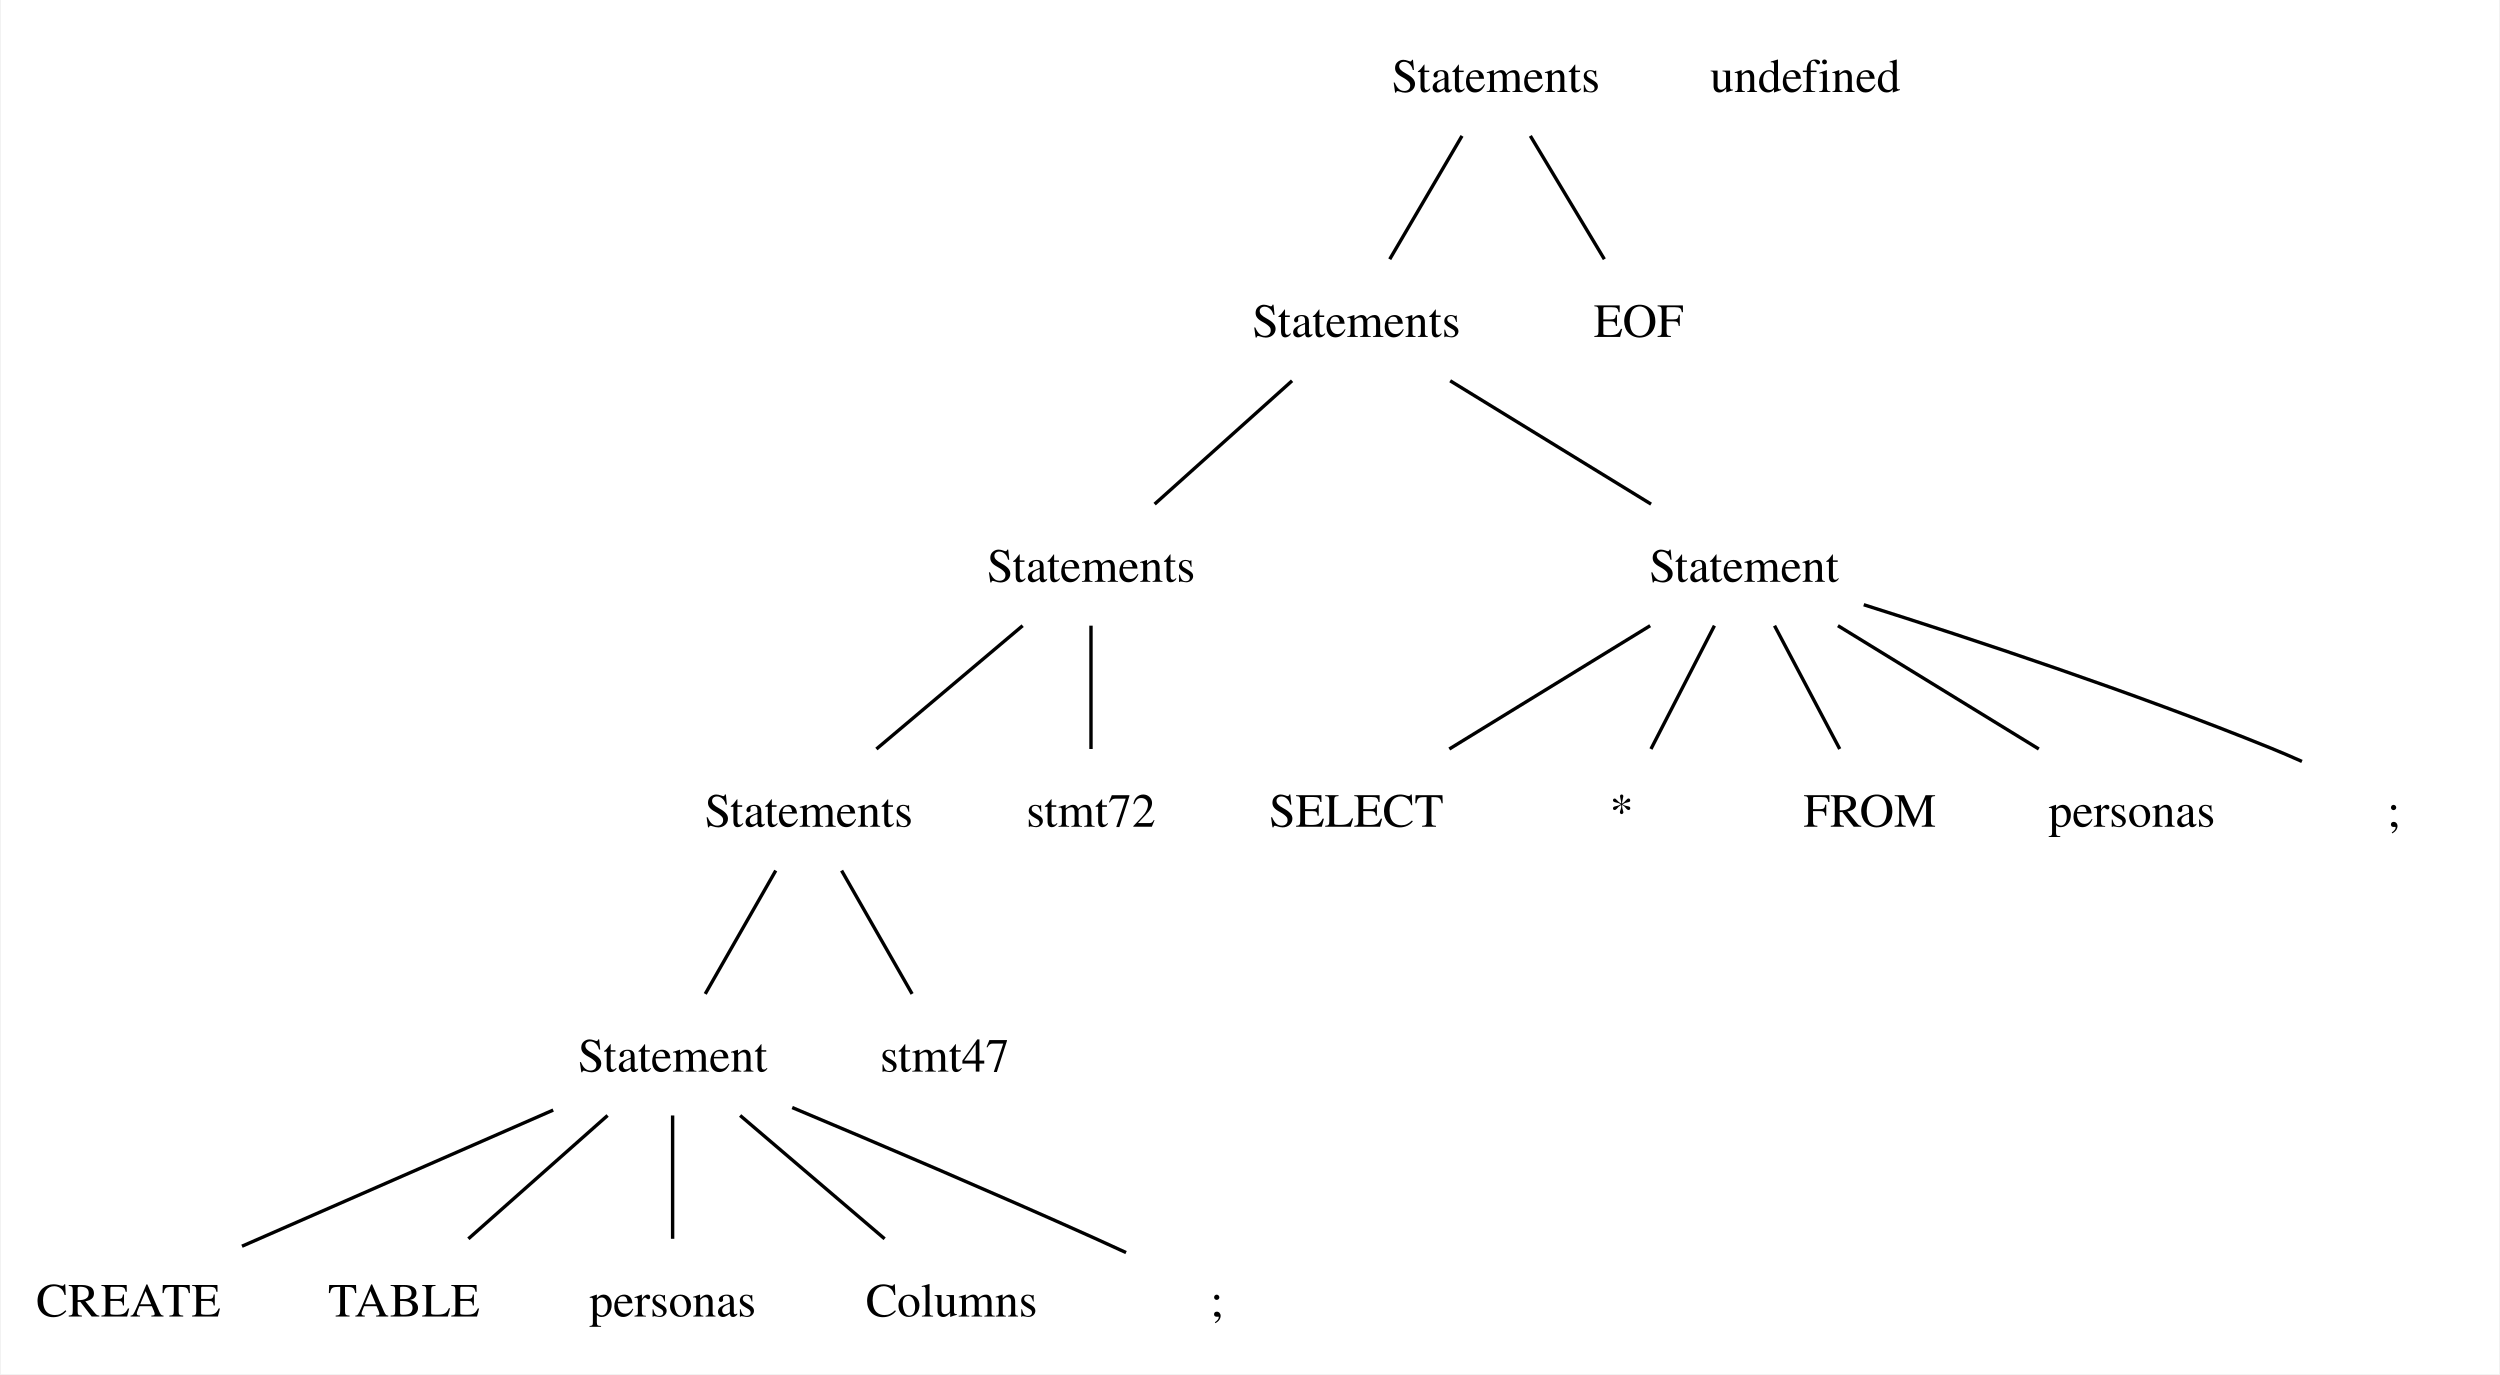
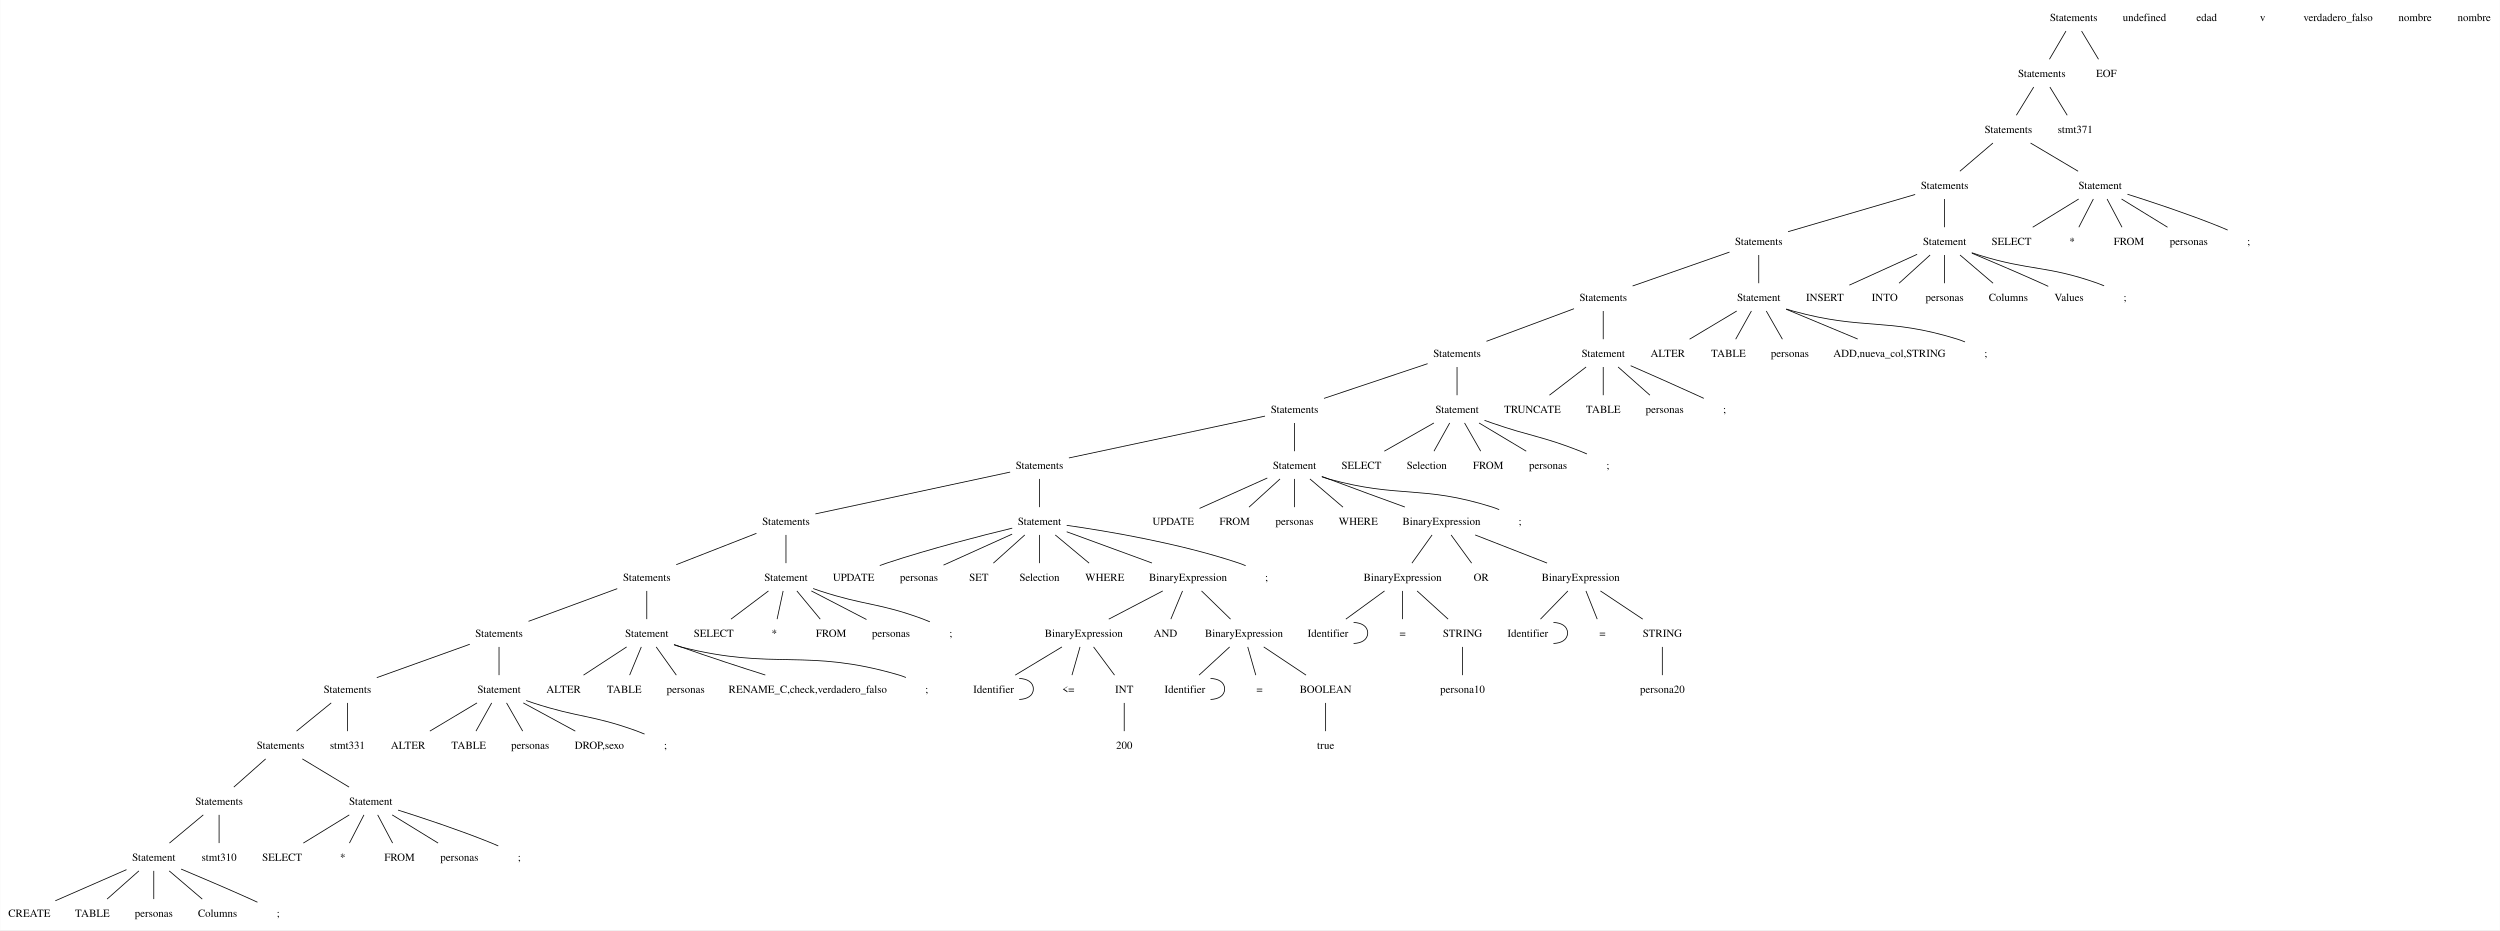
- <svg xmlns="http://www.w3.org/2000/svg" width="735pt" height="404pt" viewBox="0.00 0.00 734.50 404.00">
-   <g id="graph0" class="graph" transform="scale(1 1) rotate(0) translate(4 400)">
-     <polygon fill="white" stroke="none" points="-4,4 -4,-400 730.5,-400 730.5,4 -4,4" />
+ <svg xmlns="http://www.w3.org/2000/svg" width="3215pt" height="1196pt" viewBox="0.00 0.00 3214.50 1196.00">
+   <g id="graph0" class="graph" transform="scale(1 1) rotate(0) translate(4 1192)">
+     <polygon fill="white" stroke="none" points="-4,4 -4,-1192 3210.5,-1192 3210.5,4 -4,4" />
    <g id="node1" class="node">
      <text text-anchor="middle" x="33.5" y="-12.95" font-family="Times,serif" font-size="14.00">CREATE</text>
    </g>
    <g id="node2" class="node">
      <text text-anchor="middle" x="114.5" y="-12.95" font-family="Times,serif" font-size="14.00">TABLE</text>
    </g>
    <g id="node3" class="node">
      <text text-anchor="middle" x="193.5" y="-12.95" font-family="Times,serif" font-size="14.00">personas</text>
    </g>
    <g id="node4" class="node">
      <text text-anchor="middle" x="275.5" y="-12.95" font-family="Times,serif" font-size="14.00">Columns</text>
    </g>
    <g id="node5" class="node">
      <text text-anchor="middle" x="193.5" y="-84.95" font-family="Times,serif" font-size="14.00">Statement</text>
    </g>
    <g id="edge1" class="edge">
      <path fill="none" stroke="black" d="M158.39,-73.64C131.16,-61.73 93.67,-45.33 66.89,-33.61" />
    </g>
    <g id="edge2" class="edge">
      <path fill="none" stroke="black" d="M174.38,-72.05C161.96,-61.05 145.83,-46.76 133.45,-35.79" />
    </g>
    <g id="edge3" class="edge">
      <path fill="none" stroke="black" d="M193.5,-72.05C193.5,-61.05 193.5,-46.76 193.5,-35.79" />
    </g>
    <g id="edge4" class="edge">
      <path fill="none" stroke="black" d="M213.35,-72.05C226.24,-61.05 242.98,-46.76 255.83,-35.79" />
    </g>
    <g id="node6" class="node">
      <text text-anchor="middle" x="353.5" y="-12.95" font-family="Times,serif" font-size="14.00">;</text>
    </g>
    <g id="edge5" class="edge">
      <path fill="none" stroke="black" d="M228.66,-74.38C253.57,-63.93 287.71,-49.39 317.5,-36 320.53,-34.64 323.68,-33.19 326.81,-31.74" />
    </g>
    <g id="node7" class="node">
-       <text text-anchor="middle" x="233.5" y="-156.95" font-family="Times,serif" font-size="14.00">Statements</text>
+       <text text-anchor="middle" x="277.5" y="-156.95" font-family="Times,serif" font-size="14.00">Statements</text>
    </g>
    <g id="edge6" class="edge">
-       <path fill="none" stroke="black" d="M223.82,-144.05C217.53,-133.05 209.36,-118.76 203.09,-107.79" />
+       <path fill="none" stroke="black" d="M257.17,-144.05C243.96,-133.05 226.82,-118.76 213.65,-107.79" />
    </g>
    <g id="node8" class="node">
-       <text text-anchor="middle" x="273.5" y="-84.95" font-family="Times,serif" font-size="14.00">stmt47</text>
+       <text text-anchor="middle" x="277.5" y="-84.95" font-family="Times,serif" font-size="14.00">stmt310</text>
    </g>
    <g id="edge7" class="edge">
-       <path fill="none" stroke="black" d="M243.18,-144.05C249.47,-133.05 257.64,-118.76 263.91,-107.79" />
+       <path fill="none" stroke="black" d="M277.5,-144.05C277.5,-133.05 277.5,-118.76 277.5,-107.79" />
    </g>
    <g id="node9" class="node">
-       <text text-anchor="middle" x="526.5" y="-372.95" font-family="Times,serif" font-size="14.00">undefined</text>
+       <text text-anchor="middle" x="2753.5" y="-1164.95" font-family="Times,serif" font-size="14.00">undefined</text>
    </g>
    <g id="node10" class="node">
-       <text text-anchor="middle" x="316.5" y="-228.95" font-family="Times,serif" font-size="14.00">Statements</text>
+       <text text-anchor="middle" x="356.5" y="-228.95" font-family="Times,serif" font-size="14.00">Statements</text>
    </g>
    <g id="edge8" class="edge">
-       <path fill="none" stroke="black" d="M296.41,-216.05C283.36,-205.05 266.42,-190.76 253.41,-179.79" />
+       <path fill="none" stroke="black" d="M337.38,-216.05C324.96,-205.05 308.83,-190.76 296.45,-179.79" />
    </g>
    <g id="node11" class="node">
-       <text text-anchor="middle" x="316.5" y="-156.95" font-family="Times,serif" font-size="14.00">stmt72</text>
+       <text text-anchor="middle" x="472.5" y="-156.95" font-family="Times,serif" font-size="14.00">Statement</text>
    </g>
    <g id="edge9" class="edge">
-       <path fill="none" stroke="black" d="M316.5,-216.05C316.5,-205.05 316.5,-190.76 316.5,-179.79" />
+       <path fill="none" stroke="black" d="M384.58,-216.05C402.82,-205.05 426.49,-190.76 444.68,-179.79" />
    </g>
    <g id="node12" class="node">
-       <text text-anchor="middle" x="394.5" y="-300.95" font-family="Times,serif" font-size="14.00">Statements</text>
+       <text text-anchor="middle" x="358.5" y="-84.95" font-family="Times,serif" font-size="14.00">SELECT</text>
    </g>
    <g id="edge10" class="edge">
-       <path fill="none" stroke="black" d="M375.62,-288.05C363.35,-277.05 347.44,-262.76 335.21,-251.79" />
+       <path fill="none" stroke="black" d="M444.9,-144.05C426.98,-133.05 403.71,-118.76 385.84,-107.79" />
    </g>
    <g id="node13" class="node">
-       <text text-anchor="middle" x="508.5" y="-228.95" font-family="Times,serif" font-size="14.00">Statement</text>
+       <text text-anchor="middle" x="436.5" y="-84.95" font-family="Times,serif" font-size="14.00">*</text>
    </g>
    <g id="edge11" class="edge">
-       <path fill="none" stroke="black" d="M422.1,-288.05C440.02,-277.05 463.29,-262.76 481.16,-251.79" />
+       <path fill="none" stroke="black" d="M463.79,-144.05C458.13,-133.05 450.78,-118.76 445.13,-107.79" />
    </g>
    <g id="node14" class="node">
-       <text text-anchor="middle" x="394.5" y="-156.95" font-family="Times,serif" font-size="14.00">SELECT</text>
+       <text text-anchor="middle" x="509.5" y="-84.95" font-family="Times,serif" font-size="14.00">FROM</text>
    </g>
    <g id="edge12" class="edge">
-       <path fill="none" stroke="black" d="M480.9,-216.05C462.98,-205.05 439.71,-190.76 421.84,-179.79" />
+       <path fill="none" stroke="black" d="M481.46,-144.05C487.27,-133.05 494.82,-118.76 500.63,-107.79" />
    </g>
    <g id="node15" class="node">
-       <text text-anchor="middle" x="472.5" y="-156.95" font-family="Times,serif" font-size="14.00">*</text>
+       <text text-anchor="middle" x="586.5" y="-84.95" font-family="Times,serif" font-size="14.00">personas</text>
    </g>
    <g id="edge13" class="edge">
-       <path fill="none" stroke="black" d="M499.79,-216.05C494.13,-205.05 486.78,-190.76 481.13,-179.79" />
+       <path fill="none" stroke="black" d="M500.1,-144.05C518.02,-133.05 541.29,-118.76 559.16,-107.79" />
    </g>
    <g id="node16" class="node">
-       <text text-anchor="middle" x="545.5" y="-156.95" font-family="Times,serif" font-size="14.00">FROM</text>
+       <text text-anchor="middle" x="663.5" y="-84.95" font-family="Times,serif" font-size="14.00">;</text>
    </g>
    <g id="edge14" class="edge">
-       <path fill="none" stroke="black" d="M517.46,-216.05C523.27,-205.05 530.82,-190.76 536.63,-179.79" />
+       <path fill="none" stroke="black" d="M507.69,-150.21C539.38,-140.19 587.05,-124.41 627.5,-108 630.45,-106.8 633.5,-105.49 636.52,-104.14" />
    </g>
    <g id="node17" class="node">
-       <text text-anchor="middle" x="622.5" y="-156.95" font-family="Times,serif" font-size="14.00">personas</text>
+       <text text-anchor="middle" x="442.5" y="-300.95" font-family="Times,serif" font-size="14.00">Statements</text>
    </g>
    <g id="edge15" class="edge">
-       <path fill="none" stroke="black" d="M536.1,-216.05C554.02,-205.05 577.29,-190.76 595.16,-179.79" />
+       <path fill="none" stroke="black" d="M421.68,-288.05C408.16,-277.05 390.61,-262.76 377.13,-251.79" />
    </g>
    <g id="node18" class="node">
-       <text text-anchor="middle" x="699.5" y="-156.95" font-family="Times,serif" font-size="14.00">;</text>
+       <text text-anchor="middle" x="442.5" y="-228.95" font-family="Times,serif" font-size="14.00">stmt331</text>
    </g>
    <g id="edge16" class="edge">
-       <path fill="none" stroke="black" d="M543.69,-222.21C575.38,-212.19 623.05,-196.41 663.5,-180 666.45,-178.8 669.5,-177.49 672.52,-176.14" />
+       <path fill="none" stroke="black" d="M442.5,-288.05C442.5,-277.05 442.5,-262.76 442.5,-251.79" />
    </g>
    <g id="node19" class="node">
-       <text text-anchor="middle" x="435.5" y="-372.95" font-family="Times,serif" font-size="14.00">Statements</text>
+       <text text-anchor="middle" x="637.5" y="-372.95" font-family="Times,serif" font-size="14.00">Statements</text>
    </g>
    <g id="edge17" class="edge">
-       <path fill="none" stroke="black" d="M425.58,-360.05C419.13,-349.05 410.76,-334.76 404.33,-323.79" />
+       <path fill="none" stroke="black" d="M599.9,-363.5C565.48,-351.15 514.8,-332.95 480.31,-320.57" />
    </g>
    <g id="node20" class="node">
-       <text text-anchor="middle" x="477.5" y="-300.95" font-family="Times,serif" font-size="14.00">EOF</text>
+       <text text-anchor="middle" x="637.5" y="-300.95" font-family="Times,serif" font-size="14.00">Statement</text>
    </g>
    <g id="edge18" class="edge">
-       <path fill="none" stroke="black" d="M445.67,-360.05C452.27,-349.05 460.84,-334.76 467.43,-323.79" />
+       <path fill="none" stroke="black" d="M637.5,-360.05C637.5,-349.05 637.5,-334.76 637.5,-323.79" />
+     </g>
+     <g id="node21" class="node">
+       <text text-anchor="middle" x="520.5" y="-228.95" font-family="Times,serif" font-size="14.00">ALTER</text>
+     </g>
+     <g id="edge19" class="edge">
+       <path fill="none" stroke="black" d="M609.18,-288.05C590.78,-277.05 566.9,-262.76 548.56,-251.79" />
+     </g>
+     <g id="node22" class="node">
+       <text text-anchor="middle" x="598.5" y="-228.95" font-family="Times,serif" font-size="14.00">TABLE</text>
+     </g>
+     <g id="edge20" class="edge">
+       <path fill="none" stroke="black" d="M628.06,-288.05C621.93,-277.05 613.97,-262.76 607.85,-251.79" />
+     </g>
+     <g id="node23" class="node">
+       <text text-anchor="middle" x="677.5" y="-228.95" font-family="Times,serif" font-size="14.00">personas</text>
+     </g>
+     <g id="edge21" class="edge">
+       <path fill="none" stroke="black" d="M647.18,-288.05C653.47,-277.05 661.64,-262.76 667.91,-251.79" />
+     </g>
+     <g id="node24" class="node">
+       <text text-anchor="middle" x="766.5" y="-228.95" font-family="Times,serif" font-size="14.00">DROP,sexo</text>
+     </g>
+     <g id="edge22" class="edge">
+       <path fill="none" stroke="black" d="M668.73,-288.05C689.01,-277.05 715.34,-262.76 735.56,-251.79" />
+     </g>
+     <g id="node25" class="node">
+       <text text-anchor="middle" x="851.5" y="-228.95" font-family="Times,serif" font-size="14.00">;</text>
+     </g>
+     <g id="edge23" class="edge">
+       <path fill="none" stroke="black" d="M672.45,-291.12C675.49,-290.02 678.54,-288.97 681.5,-288 739.7,-268.94 756.92,-272.86 814.5,-252 817.82,-250.8 821.26,-249.41 824.64,-247.97" />
+     </g>
+     <g id="node26" class="node">
+       <text text-anchor="middle" x="827.5" y="-444.95" font-family="Times,serif" font-size="14.00">Statements</text>
+     </g>
+     <g id="edge24" class="edge">
+       <path fill="none" stroke="black" d="M789.51,-435C756.37,-422.79 708.55,-405.17 675.43,-392.97" />
+     </g>
+     <g id="node27" class="node">
+       <text text-anchor="middle" x="827.5" y="-372.95" font-family="Times,serif" font-size="14.00">Statement</text>
+     </g>
+     <g id="edge25" class="edge">
+       <path fill="none" stroke="black" d="M827.5,-432.05C827.5,-421.05 827.5,-406.76 827.5,-395.79" />
+     </g>
+     <g id="node28" class="node">
+       <text text-anchor="middle" x="720.5" y="-300.95" font-family="Times,serif" font-size="14.00">ALTER</text>
+     </g>
+     <g id="edge26" class="edge">
+       <path fill="none" stroke="black" d="M801.6,-360.05C784.78,-349.05 762.94,-334.76 746.16,-323.79" />
+     </g>
+     <g id="node29" class="node">
+       <text text-anchor="middle" x="798.5" y="-300.95" font-family="Times,serif" font-size="14.00">TABLE</text>
+     </g>
+     <g id="edge27" class="edge">
+       <path fill="none" stroke="black" d="M820.48,-360.05C815.92,-349.05 810,-334.76 805.46,-323.79" />
+     </g>
+     <g id="node30" class="node">
+       <text text-anchor="middle" x="877.5" y="-300.95" font-family="Times,serif" font-size="14.00">personas</text>
+     </g>
+     <g id="edge28" class="edge">
+       <path fill="none" stroke="black" d="M839.6,-360.05C847.46,-349.05 857.67,-334.76 865.51,-323.79" />
+     </g>
+     <g id="node31" class="node">
+       <text text-anchor="middle" x="1034.5" y="-300.95" font-family="Times,serif" font-size="14.00">RENAME_C,check,verdadero_falso</text>
+     </g>
+     <g id="edge29" class="edge">
+       <path fill="none" stroke="black" d="M862.5,-363.28C865.54,-362.15 868.57,-361.04 871.5,-360 907.39,-347.24 948.14,-333.99 979.92,-323.93" />
+     </g>
+     <g id="node32" class="node">
+       <text text-anchor="middle" x="1187.5" y="-300.95" font-family="Times,serif" font-size="14.00">;</text>
+     </g>
+     <g id="edge30" class="edge">
+       <path fill="none" stroke="black" d="M862.8,-362.52C865.72,-361.58 868.64,-360.72 871.5,-360 993.12,-329.17 1031.08,-359.22 1151.5,-324 1154.55,-323.11 1157.67,-321.99 1160.73,-320.75" />
+     </g>
+     <g id="node33" class="node">
+       <text text-anchor="middle" x="1006.5" y="-516.95" font-family="Times,serif" font-size="14.00">Statements</text>
+     </g>
+     <g id="edge31" class="edge">
+       <path fill="none" stroke="black" d="M968.54,-506.15C938.16,-494.28 895.77,-477.7 865.41,-465.82" />
+     </g>
+     <g id="node34" class="node">
+       <text text-anchor="middle" x="1006.5" y="-444.95" font-family="Times,serif" font-size="14.00">Statement</text>
+     </g>
+     <g id="edge32" class="edge">
+       <path fill="none" stroke="black" d="M1006.5,-504.05C1006.5,-493.05 1006.5,-478.76 1006.5,-467.79" />
+     </g>
+     <g id="node35" class="node">
+       <text text-anchor="middle" x="913.5" y="-372.95" font-family="Times,serif" font-size="14.00">SELECT</text>
+     </g>
+     <g id="edge33" class="edge">
+       <path fill="none" stroke="black" d="M983.99,-432.05C969.37,-421.05 950.39,-406.76 935.81,-395.79" />
+     </g>
+     <g id="node36" class="node">
+       <text text-anchor="middle" x="991.5" y="-372.95" font-family="Times,serif" font-size="14.00">*</text>
+     </g>
+     <g id="edge34" class="edge">
+       <path fill="none" stroke="black" d="M1002.87,-432.05C1000.51,-421.05 997.45,-406.76 995.1,-395.79" />
+     </g>
+     <g id="node37" class="node">
+       <text text-anchor="middle" x="1064.5" y="-372.95" font-family="Times,serif" font-size="14.00">FROM</text>
+     </g>
+     <g id="edge35" class="edge">
+       <path fill="none" stroke="black" d="M1020.54,-432.05C1029.66,-421.05 1041.5,-406.76 1050.59,-395.79" />
+     </g>
+     <g id="node38" class="node">
+       <text text-anchor="middle" x="1141.5" y="-372.95" font-family="Times,serif" font-size="14.00">personas</text>
+     </g>
+     <g id="edge36" class="edge">
+       <path fill="none" stroke="black" d="M1039.18,-432.05C1060.72,-420.89 1088.77,-406.34 1110.05,-395.31" />
+     </g>
+     <g id="node39" class="node">
+       <text text-anchor="middle" x="1218.5" y="-372.95" font-family="Times,serif" font-size="14.00">;</text>
+     </g>
+     <g id="edge37" class="edge">
+       <path fill="none" stroke="black" d="M1041.45,-435.13C1044.5,-434.03 1047.54,-432.97 1050.5,-432 1108.27,-413.02 1125.46,-417.06 1182.5,-396 1185.48,-394.9 1188.56,-393.64 1191.59,-392.33" />
+     </g>
+     <g id="node40" class="node">
+       <text text-anchor="middle" x="1332.5" y="-588.95" font-family="Times,serif" font-size="14.00">Statements</text>
+     </g>
+     <g id="edge38" class="edge">
+       <path fill="none" stroke="black" d="M1294.79,-584.9C1232.1,-571.44 1107.17,-544.62 1044.38,-531.13" />
+     </g>
+     <g id="node41" class="node">
+       <text text-anchor="middle" x="1332.5" y="-516.95" font-family="Times,serif" font-size="14.00">Statement</text>
+     </g>
+     <g id="edge39" class="edge">
+       <path fill="none" stroke="black" d="M1332.5,-576.05C1332.5,-565.05 1332.5,-550.76 1332.5,-539.79" />
+     </g>
+     <g id="node55" class="node">
+       <text text-anchor="middle" x="1523.5" y="-444.95" font-family="Times,serif" font-size="14.00">BinaryExpression</text>
+     </g>
+     <g id="edge58" class="edge">
+       <path fill="none" stroke="black" d="M1367.53,-508.16C1398.33,-496.87 1443.39,-480.36 1477.17,-467.98" />
+     </g>
+     <g id="node57" class="node">
+       <text text-anchor="middle" x="1093.5" y="-444.95" font-family="Times,serif" font-size="14.00">UPDATE</text>
+     </g>
+     <g id="edge53" class="edge">
+       <path fill="none" stroke="black" d="M1297.45,-512.79C1257.96,-503.24 1192.04,-486.42 1136.5,-468 1133.45,-466.99 1130.31,-465.88 1127.17,-464.73" />
+     </g>
+     <g id="node58" class="node">
+       <text text-anchor="middle" x="1177.5" y="-444.95" font-family="Times,serif" font-size="14.00">personas</text>
+     </g>
+     <g id="edge54" class="edge">
+       <path fill="none" stroke="black" d="M1297.33,-505.12C1270.8,-493.14 1234.73,-476.84 1209.11,-465.28" />
+     </g>
+     <g id="node59" class="node">
+       <text text-anchor="middle" x="1254.5" y="-444.95" font-family="Times,serif" font-size="14.00">SET</text>
+     </g>
+     <g id="edge55" class="edge">
+       <path fill="none" stroke="black" d="M1313.62,-504.05C1301.35,-493.05 1285.44,-478.76 1273.21,-467.79" />
+     </g>
+     <g id="node60" class="node">
+       <text text-anchor="middle" x="1332.5" y="-444.95" font-family="Times,serif" font-size="14.00">Selection</text>
+     </g>
+     <g id="edge56" class="edge">
+       <path fill="none" stroke="black" d="M1332.5,-504.05C1332.5,-493.05 1332.5,-478.76 1332.5,-467.79" />
+     </g>
+     <g id="node61" class="node">
+       <text text-anchor="middle" x="1416.5" y="-444.95" font-family="Times,serif" font-size="14.00">WHERE</text>
+     </g>
+     <g id="edge57" class="edge">
+       <path fill="none" stroke="black" d="M1352.83,-504.05C1366.04,-493.05 1383.18,-478.76 1396.35,-467.79" />
+     </g>
+     <g id="node62" class="node">
+       <text text-anchor="middle" x="1624.5" y="-444.95" font-family="Times,serif" font-size="14.00">;</text>
+     </g>
+     <g id="edge59" class="edge">
+       <path fill="none" stroke="black" d="M1367.55,-516.43C1417.52,-509.32 1511.67,-493.69 1588.5,-468 1591.52,-466.99 1594.61,-465.8 1597.66,-464.52" />
+     </g>
+     <g id="node42" class="node">
+       <text text-anchor="middle" x="1273.5" y="-300.95" font-family="Times,serif" font-size="14.00">Identifier</text>
+     </g>
+     <g id="edge40" class="edge">
+       <path fill="none" stroke="black" d="M1306.45,-319.49C1316.63,-319.21 1324.62,-314.72 1324.62,-306 1324.62,-297.28 1316.63,-292.79 1306.45,-292.51" />
+     </g>
+     <g id="node43" class="node">
+       <text text-anchor="middle" x="2833.5" y="-1164.95" font-family="Times,serif" font-size="14.00">edad</text>
+     </g>
+     <g id="node44" class="node">
+       <text text-anchor="middle" x="2905.5" y="-1164.95" font-family="Times,serif" font-size="14.00">v</text>
+     </g>
+     <g id="node45" class="node">
+       <text text-anchor="middle" x="1441.5" y="-300.95" font-family="Times,serif" font-size="14.00">INT</text>
+     </g>
+     <g id="node46" class="node">
+       <text text-anchor="middle" x="1441.5" y="-228.95" font-family="Times,serif" font-size="14.00">200</text>
+     </g>
+     <g id="edge41" class="edge">
+       <path fill="none" stroke="black" d="M1441.5,-288.05C1441.5,-277.05 1441.5,-262.76 1441.5,-251.79" />
+     </g>
+     <g id="node47" class="node">
+       <text text-anchor="middle" x="1389.5" y="-372.95" font-family="Times,serif" font-size="14.00">BinaryExpression</text>
+     </g>
+     <g id="edge42" class="edge">
+       <path fill="none" stroke="black" d="M1361.42,-360.05C1343.18,-349.05 1319.51,-334.76 1301.32,-323.79" />
+     </g>
+     <g id="edge44" class="edge">
+       <path fill="none" stroke="black" d="M1402.09,-360.05C1410.26,-349.05 1420.88,-334.76 1429.03,-323.79" />
+     </g>
+     <g id="node48" class="node">
+       <text text-anchor="middle" x="1369.5" y="-300.95" font-family="Times,serif" font-size="14.00">&lt;=</text>
+     </g>
+     <g id="edge43" class="edge">
+       <path fill="none" stroke="black" d="M1384.66,-360.05C1381.51,-349.05 1377.43,-334.76 1374.3,-323.79" />
+     </g>
+     <g id="node49" class="node">
+       <text text-anchor="middle" x="1519.5" y="-300.95" font-family="Times,serif" font-size="14.00">Identifier</text>
+     </g>
+     <g id="edge45" class="edge">
+       <path fill="none" stroke="black" d="M1552.45,-319.49C1562.63,-319.21 1570.62,-314.72 1570.62,-306 1570.62,-297.28 1562.63,-292.79 1552.45,-292.51" />
+     </g>
+     <g id="node50" class="node">
+       <text text-anchor="middle" x="3002.5" y="-1164.95" font-family="Times,serif" font-size="14.00">verdadero_falso</text>
+     </g>
+     <g id="node51" class="node">
+       <text text-anchor="middle" x="1700.5" y="-300.95" font-family="Times,serif" font-size="14.00">BOOLEAN</text>
+     </g>
+     <g id="node52" class="node">
+       <text text-anchor="middle" x="1700.5" y="-228.95" font-family="Times,serif" font-size="14.00">true</text>
+     </g>
+     <g id="edge46" class="edge">
+       <path fill="none" stroke="black" d="M1700.5,-288.05C1700.5,-277.05 1700.5,-262.76 1700.5,-251.79" />
+     </g>
+     <g id="node53" class="node">
+       <text text-anchor="middle" x="1595.5" y="-372.95" font-family="Times,serif" font-size="14.00">BinaryExpression</text>
+     </g>
+     <g id="edge47" class="edge">
+       <path fill="none" stroke="black" d="M1577.1,-360.05C1565.15,-349.05 1549.64,-334.76 1537.73,-323.79" />
+     </g>
+     <g id="edge49" class="edge">
+       <path fill="none" stroke="black" d="M1620.92,-360.05C1637.43,-349.05 1658.85,-334.76 1675.32,-323.79" />
+     </g>
+     <g id="node54" class="node">
+       <text text-anchor="middle" x="1615.5" y="-300.95" font-family="Times,serif" font-size="14.00">=</text>
+     </g>
+     <g id="edge48" class="edge">
+       <path fill="none" stroke="black" d="M1600.34,-360.05C1603.49,-349.05 1607.57,-334.76 1610.7,-323.79" />
+     </g>
+     <g id="edge50" class="edge">
+       <path fill="none" stroke="black" d="M1491.06,-432.05C1469.99,-421.05 1442.65,-406.76 1421.64,-395.79" />
+     </g>
+     <g id="edge52" class="edge">
+       <path fill="none" stroke="black" d="M1540.93,-432.05C1552.25,-421.05 1566.94,-406.76 1578.23,-395.79" />
+     </g>
+     <g id="node56" class="node">
+       <text text-anchor="middle" x="1494.5" y="-372.95" font-family="Times,serif" font-size="14.00">AND</text>
+     </g>
+     <g id="edge51" class="edge">
+       <path fill="none" stroke="black" d="M1516.48,-432.05C1511.92,-421.05 1506,-406.76 1501.46,-395.79" />
+     </g>
+     <g id="node63" class="node">
+       <text text-anchor="middle" x="1660.5" y="-660.95" font-family="Times,serif" font-size="14.00">Statements</text>
+     </g>
+     <g id="edge60" class="edge">
+       <path fill="none" stroke="black" d="M1622.55,-656.9C1559.4,-643.42 1433.45,-616.54 1370.36,-603.08" />
+     </g>
+     <g id="node64" class="node">
+       <text text-anchor="middle" x="1660.5" y="-588.95" font-family="Times,serif" font-size="14.00">Statement</text>
+     </g>
+     <g id="edge61" class="edge">
+       <path fill="none" stroke="black" d="M1660.5,-648.05C1660.5,-637.05 1660.5,-622.76 1660.5,-611.79" />
+     </g>
+     <g id="node77" class="node">
+       <text text-anchor="middle" x="1849.5" y="-516.95" font-family="Times,serif" font-size="14.00">BinaryExpression</text>
+     </g>
+     <g id="edge79" class="edge">
+       <path fill="none" stroke="black" d="M1695.54,-579.39C1698.57,-578.24 1701.59,-577.09 1704.5,-576 1737.12,-563.74 1774,-550.26 1802.4,-539.97" />
+     </g>
+     <g id="node79" class="node">
+       <text text-anchor="middle" x="1504.5" y="-516.95" font-family="Times,serif" font-size="14.00">UPDATE</text>
+     </g>
+     <g id="edge75" class="edge">
+       <path fill="none" stroke="black" d="M1625.49,-577.29C1599.44,-565.6 1564.08,-549.74 1538.32,-538.18" />
+     </g>
+     <g id="node80" class="node">
+       <text text-anchor="middle" x="1583.5" y="-516.95" font-family="Times,serif" font-size="14.00">FROM</text>
+     </g>
+     <g id="edge76" class="edge">
+       <path fill="none" stroke="black" d="M1641.86,-576.05C1629.75,-565.05 1614.04,-550.76 1601.97,-539.79" />
+     </g>
+     <g id="node81" class="node">
+       <text text-anchor="middle" x="1660.5" y="-516.95" font-family="Times,serif" font-size="14.00">personas</text>
+     </g>
+     <g id="edge77" class="edge">
+       <path fill="none" stroke="black" d="M1660.5,-576.05C1660.5,-565.05 1660.5,-550.76 1660.5,-539.79" />
+     </g>
+     <g id="node82" class="node">
+       <text text-anchor="middle" x="1742.5" y="-516.95" font-family="Times,serif" font-size="14.00">WHERE</text>
+     </g>
+     <g id="edge78" class="edge">
+       <path fill="none" stroke="black" d="M1680.35,-576.05C1693.24,-565.05 1709.98,-550.76 1722.83,-539.79" />
+     </g>
+     <g id="node83" class="node">
+       <text text-anchor="middle" x="1950.5" y="-516.95" font-family="Times,serif" font-size="14.00">;</text>
+     </g>
+     <g id="edge80" class="edge">
+       <path fill="none" stroke="black" d="M1695.84,-578.65C1698.75,-577.68 1701.66,-576.78 1704.5,-576 1795.78,-550.81 1824.19,-568.48 1914.5,-540 1917.53,-539.04 1920.64,-537.88 1923.69,-536.62" />
+     </g>
+     <g id="node65" class="node">
+       <text text-anchor="middle" x="1703.5" y="-372.95" font-family="Times,serif" font-size="14.00">Identifier</text>
+     </g>
+     <g id="edge62" class="edge">
+       <path fill="none" stroke="black" d="M1736.45,-391.49C1746.63,-391.21 1754.62,-386.72 1754.62,-378 1754.62,-369.28 1746.63,-364.79 1736.45,-364.51" />
+     </g>
+     <g id="node66" class="node">
+       <text text-anchor="middle" x="3101.5" y="-1164.95" font-family="Times,serif" font-size="14.00">nombre</text>
+     </g>
+     <g id="node67" class="node">
+       <text text-anchor="middle" x="1876.5" y="-372.95" font-family="Times,serif" font-size="14.00">STRING</text>
+     </g>
+     <g id="node68" class="node">
+       <text text-anchor="middle" x="1876.5" y="-300.95" font-family="Times,serif" font-size="14.00">persona10</text>
+     </g>
+     <g id="edge63" class="edge">
+       <path fill="none" stroke="black" d="M1876.5,-360.05C1876.5,-349.05 1876.5,-334.76 1876.5,-323.79" />
+     </g>
+     <g id="node69" class="node">
+       <text text-anchor="middle" x="1799.5" y="-444.95" font-family="Times,serif" font-size="14.00">BinaryExpression</text>
+     </g>
+     <g id="edge64" class="edge">
+       <path fill="none" stroke="black" d="M1776.26,-432.05C1761.17,-421.05 1741.58,-406.76 1726.52,-395.79" />
+     </g>
+     <g id="edge66" class="edge">
+       <path fill="none" stroke="black" d="M1818.14,-432.05C1830.25,-421.05 1845.96,-406.76 1858.03,-395.79" />
+     </g>
+     <g id="node70" class="node">
+       <text text-anchor="middle" x="1799.5" y="-372.95" font-family="Times,serif" font-size="14.00">=</text>
+     </g>
+     <g id="edge65" class="edge">
+       <path fill="none" stroke="black" d="M1799.5,-432.05C1799.5,-421.05 1799.5,-406.76 1799.5,-395.79" />
+     </g>
+     <g id="node71" class="node">
+       <text text-anchor="middle" x="1960.5" y="-372.95" font-family="Times,serif" font-size="14.00">Identifier</text>
+     </g>
+     <g id="edge67" class="edge">
+       <path fill="none" stroke="black" d="M1993.45,-391.49C2003.63,-391.21 2011.62,-386.72 2011.62,-378 2011.62,-369.28 2003.63,-364.79 1993.45,-364.51" />
+     </g>
+     <g id="node72" class="node">
+       <text text-anchor="middle" x="3177.5" y="-1164.95" font-family="Times,serif" font-size="14.00">nombre</text>
+     </g>
+     <g id="node73" class="node">
+       <text text-anchor="middle" x="2133.5" y="-372.95" font-family="Times,serif" font-size="14.00">STRING</text>
+     </g>
+     <g id="node74" class="node">
+       <text text-anchor="middle" x="2133.5" y="-300.95" font-family="Times,serif" font-size="14.00">persona20</text>
+     </g>
+     <g id="edge68" class="edge">
+       <path fill="none" stroke="black" d="M2133.5,-360.05C2133.5,-349.05 2133.5,-334.76 2133.5,-323.79" />
+     </g>
+     <g id="node75" class="node">
+       <text text-anchor="middle" x="2028.5" y="-444.95" font-family="Times,serif" font-size="14.00">BinaryExpression</text>
+     </g>
+     <g id="edge69" class="edge">
+       <path fill="none" stroke="black" d="M2012.04,-432.05C2001.35,-421.05 1987.47,-406.76 1976.81,-395.79" />
+     </g>
+     <g id="edge71" class="edge">
+       <path fill="none" stroke="black" d="M2053.92,-432.05C2070.43,-421.05 2091.85,-406.76 2108.32,-395.79" />
+     </g>
+     <g id="node76" class="node">
+       <text text-anchor="middle" x="2056.5" y="-372.95" font-family="Times,serif" font-size="14.00">=</text>
+     </g>
+     <g id="edge70" class="edge">
+       <path fill="none" stroke="black" d="M2035.28,-432.05C2039.68,-421.05 2045.39,-406.76 2049.78,-395.79" />
+     </g>
+     <g id="edge72" class="edge">
+       <path fill="none" stroke="black" d="M1837.4,-504.05C1829.54,-493.05 1819.33,-478.76 1811.49,-467.79" />
+     </g>
+     <g id="edge74" class="edge">
+       <path fill="none" stroke="black" d="M1892.83,-504.05C1920.87,-493.09 1957.24,-478.87 1985.26,-467.91" />
+     </g>
+     <g id="node78" class="node">
+       <text text-anchor="middle" x="1900.5" y="-444.95" font-family="Times,serif" font-size="14.00">OR</text>
+     </g>
+     <g id="edge73" class="edge">
+       <path fill="none" stroke="black" d="M1861.85,-504.05C1869.86,-493.05 1880.27,-478.76 1888.27,-467.79" />
+     </g>
+     <g id="node84" class="node">
+       <text text-anchor="middle" x="1869.5" y="-732.95" font-family="Times,serif" font-size="14.00">Statements</text>
+     </g>
+     <g id="edge81" class="edge">
+       <path fill="none" stroke="black" d="M1831.65,-724.32C1793.89,-711.68 1736.2,-692.36 1698.42,-679.7" />
+     </g>
+     <g id="node85" class="node">
+       <text text-anchor="middle" x="1869.5" y="-660.95" font-family="Times,serif" font-size="14.00">Statement</text>
+     </g>
+     <g id="edge82" class="edge">
+       <path fill="none" stroke="black" d="M1869.5,-720.05C1869.5,-709.05 1869.5,-694.76 1869.5,-683.79" />
+     </g>
+     <g id="node86" class="node">
+       <text text-anchor="middle" x="1746.5" y="-588.95" font-family="Times,serif" font-size="14.00">SELECT</text>
+     </g>
+     <g id="edge83" class="edge">
+       <path fill="none" stroke="black" d="M1839.73,-648.05C1820.39,-637.05 1795.28,-622.76 1776,-611.79" />
+     </g>
+     <g id="node87" class="node">
+       <text text-anchor="middle" x="1830.5" y="-588.95" font-family="Times,serif" font-size="14.00">Selection</text>
+     </g>
+     <g id="edge84" class="edge">
+       <path fill="none" stroke="black" d="M1860.06,-648.05C1853.93,-637.05 1845.97,-622.76 1839.85,-611.79" />
+     </g>
+     <g id="node88" class="node">
+       <text text-anchor="middle" x="1909.5" y="-588.95" font-family="Times,serif" font-size="14.00">FROM</text>
+     </g>
+     <g id="edge85" class="edge">
+       <path fill="none" stroke="black" d="M1879.18,-648.05C1885.47,-637.05 1893.64,-622.76 1899.91,-611.79" />
+     </g>
+     <g id="node89" class="node">
+       <text text-anchor="middle" x="1986.5" y="-588.95" font-family="Times,serif" font-size="14.00">personas</text>
+     </g>
+     <g id="edge86" class="edge">
+       <path fill="none" stroke="black" d="M1897.82,-648.05C1916.22,-637.05 1940.1,-622.76 1958.44,-611.79" />
+     </g>
+     <g id="node90" class="node">
+       <text text-anchor="middle" x="2063.5" y="-588.95" font-family="Times,serif" font-size="14.00">;</text>
+     </g>
+     <g id="edge87" class="edge">
+       <path fill="none" stroke="black" d="M1904.81,-651.46C1908.08,-650.27 1911.34,-649.1 1914.5,-648 1964.28,-630.68 1978.45,-631.3 2027.5,-612 2030.46,-610.84 2033.52,-609.54 2036.54,-608.2" />
+     </g>
+     <g id="node91" class="node">
+       <text text-anchor="middle" x="2057.5" y="-804.95" font-family="Times,serif" font-size="14.00">Statements</text>
+     </g>
+     <g id="edge88" class="edge">
+       <path fill="none" stroke="black" d="M2019.91,-795C1987.23,-782.83 1940.11,-765.29 1907.35,-753.09" />
+     </g>
+     <g id="node92" class="node">
+       <text text-anchor="middle" x="2057.5" y="-732.95" font-family="Times,serif" font-size="14.00">Statement</text>
+     </g>
+     <g id="edge89" class="edge">
+       <path fill="none" stroke="black" d="M2057.5,-792.05C2057.5,-781.05 2057.5,-766.76 2057.5,-755.79" />
+     </g>
+     <g id="node93" class="node">
+       <text text-anchor="middle" x="1966.5" y="-660.95" font-family="Times,serif" font-size="14.00">TRUNCATE</text>
+     </g>
+     <g id="edge90" class="edge">
+       <path fill="none" stroke="black" d="M2035.47,-720.05C2021.16,-709.05 2002.59,-694.76 1988.33,-683.79" />
+     </g>
+     <g id="node94" class="node">
+       <text text-anchor="middle" x="2057.5" y="-660.95" font-family="Times,serif" font-size="14.00">TABLE</text>
+     </g>
+     <g id="edge91" class="edge">
+       <path fill="none" stroke="black" d="M2057.5,-720.05C2057.5,-709.05 2057.5,-694.76 2057.5,-683.79" />
+     </g>
+     <g id="node95" class="node">
+       <text text-anchor="middle" x="2136.5" y="-660.95" font-family="Times,serif" font-size="14.00">personas</text>
+     </g>
+     <g id="edge92" class="edge">
+       <path fill="none" stroke="black" d="M2076.62,-720.05C2089.04,-709.05 2105.17,-694.76 2117.55,-683.79" />
+     </g>
+     <g id="node96" class="node">
+       <text text-anchor="middle" x="2213.5" y="-660.95" font-family="Times,serif" font-size="14.00">;</text>
+     </g>
+     <g id="edge93" class="edge">
+       <path fill="none" stroke="black" d="M2092.79,-721.7C2116.75,-711.23 2149.12,-696.97 2177.5,-684 2180.52,-682.62 2183.67,-681.16 2186.8,-679.7" />
+     </g>
+     <g id="node97" class="node">
+       <text text-anchor="middle" x="2257.5" y="-876.95" font-family="Times,serif" font-size="14.00">Statements</text>
+     </g>
+     <g id="edge94" class="edge">
+       <path fill="none" stroke="black" d="M2219.88,-867.83C2184.24,-855.36 2130.99,-836.72 2095.29,-824.23" />
+     </g>
+     <g id="node98" class="node">
+       <text text-anchor="middle" x="2257.5" y="-804.95" font-family="Times,serif" font-size="14.00">Statement</text>
+     </g>
+     <g id="edge95" class="edge">
+       <path fill="none" stroke="black" d="M2257.5,-864.05C2257.5,-853.05 2257.5,-838.76 2257.5,-827.79" />
+     </g>
+     <g id="node99" class="node">
+       <text text-anchor="middle" x="2140.5" y="-732.95" font-family="Times,serif" font-size="14.00">ALTER</text>
+     </g>
+     <g id="edge96" class="edge">
+       <path fill="none" stroke="black" d="M2229.18,-792.05C2210.78,-781.05 2186.9,-766.76 2168.56,-755.79" />
+     </g>
+     <g id="node100" class="node">
+       <text text-anchor="middle" x="2218.5" y="-732.95" font-family="Times,serif" font-size="14.00">TABLE</text>
+     </g>
+     <g id="edge97" class="edge">
+       <path fill="none" stroke="black" d="M2248.06,-792.05C2241.93,-781.05 2233.97,-766.76 2227.85,-755.79" />
+     </g>
+     <g id="node101" class="node">
+       <text text-anchor="middle" x="2297.5" y="-732.95" font-family="Times,serif" font-size="14.00">personas</text>
+     </g>
+     <g id="edge98" class="edge">
+       <path fill="none" stroke="black" d="M2267.18,-792.05C2273.47,-781.05 2281.64,-766.76 2287.91,-755.79" />
+     </g>
+     <g id="node102" class="node">
+       <text text-anchor="middle" x="2425.5" y="-732.95" font-family="Times,serif" font-size="14.00">ADD,nueva_col,STRING</text>
+     </g>
+     <g id="edge99" class="edge">
+       <path fill="none" stroke="black" d="M2292.72,-794.33C2319.56,-783.14 2356.58,-767.72 2384.71,-756" />
+     </g>
+     <g id="node103" class="node">
+       <text text-anchor="middle" x="2549.5" y="-732.95" font-family="Times,serif" font-size="14.00">;</text>
+     </g>
+     <g id="edge100" class="edge">
+       <path fill="none" stroke="black" d="M2292.84,-794.65C2295.74,-793.68 2298.66,-792.78 2301.5,-792 2393.22,-766.73 2421.61,-784.1 2512.5,-756 2515.88,-754.96 2519.35,-753.67 2522.74,-752.28" />
+     </g>
+     <g id="node104" class="node">
+       <text text-anchor="middle" x="2496.5" y="-948.95" font-family="Times,serif" font-size="14.00">Statements</text>
+     </g>
+     <g id="edge101" class="edge">
+       <path fill="none" stroke="black" d="M2458.63,-941.91C2413.88,-928.8 2339.87,-907.12 2295.19,-894.04" />
+     </g>
+     <g id="node105" class="node">
+       <text text-anchor="middle" x="2496.5" y="-876.95" font-family="Times,serif" font-size="14.00">Statement</text>
+     </g>
+     <g id="edge102" class="edge">
+       <path fill="none" stroke="black" d="M2496.5,-936.05C2496.5,-925.05 2496.5,-910.76 2496.5,-899.79" />
+     </g>
+     <g id="node106" class="node">
+       <text text-anchor="middle" x="2342.5" y="-804.95" font-family="Times,serif" font-size="14.00">INSERT</text>
+     </g>
+     <g id="edge103" class="edge">
+       <path fill="none" stroke="black" d="M2461.17,-864.94C2434.88,-852.99 2399.33,-836.83 2374.01,-825.32" />
+     </g>
+     <g id="node107" class="node">
+       <text text-anchor="middle" x="2419.5" y="-804.95" font-family="Times,serif" font-size="14.00">INTO</text>
+     </g>
+     <g id="edge104" class="edge">
+       <path fill="none" stroke="black" d="M2477.86,-864.05C2465.75,-853.05 2450.04,-838.76 2437.97,-827.79" />
+     </g>
+     <g id="node108" class="node">
+       <text text-anchor="middle" x="2496.5" y="-804.95" font-family="Times,serif" font-size="14.00">personas</text>
+     </g>
+     <g id="edge105" class="edge">
+       <path fill="none" stroke="black" d="M2496.5,-864.05C2496.5,-853.05 2496.5,-838.76 2496.5,-827.79" />
+     </g>
+     <g id="node109" class="node">
+       <text text-anchor="middle" x="2578.5" y="-804.95" font-family="Times,serif" font-size="14.00">Columns</text>
+     </g>
+     <g id="edge106" class="edge">
+       <path fill="none" stroke="black" d="M2516.35,-864.05C2529.24,-853.05 2545.98,-838.76 2558.83,-827.79" />
+     </g>
+     <g id="node110" class="node">
+       <text text-anchor="middle" x="2656.5" y="-804.95" font-family="Times,serif" font-size="14.00">Values</text>
+     </g>
+     <g id="edge107" class="edge">
+       <path fill="none" stroke="black" d="M2531.66,-866.38C2556.57,-855.93 2590.71,-841.39 2620.5,-828 2623.53,-826.64 2626.68,-825.19 2629.81,-823.74" />
+     </g>
+     <g id="node111" class="node">
+       <text text-anchor="middle" x="2728.5" y="-804.95" font-family="Times,serif" font-size="14.00">;</text>
+     </g>
+     <g id="edge108" class="edge">
+       <path fill="none" stroke="black" d="M2531.41,-867.02C2534.47,-865.94 2537.53,-864.92 2540.5,-864 2606.81,-843.44 2626.98,-850.95 2692.5,-828 2695.5,-826.95 2698.59,-825.73 2701.63,-824.43" />
+     </g>
+     <g id="node112" class="node">
+       <text text-anchor="middle" x="2578.5" y="-1020.95" font-family="Times,serif" font-size="14.00">Statements</text>
+     </g>
+     <g id="edge109" class="edge">
+       <path fill="none" stroke="black" d="M2558.65,-1008.05C2545.76,-997.05 2529.02,-982.76 2516.17,-971.79" />
+     </g>
+     <g id="node113" class="node">
+       <text text-anchor="middle" x="2696.5" y="-948.95" font-family="Times,serif" font-size="14.00">Statement</text>
+     </g>
+     <g id="edge110" class="edge">
+       <path fill="none" stroke="black" d="M2607.06,-1008.05C2625.62,-997.05 2649.7,-982.76 2668.2,-971.79" />
+     </g>
+     <g id="node114" class="node">
+       <text text-anchor="middle" x="2582.5" y="-876.95" font-family="Times,serif" font-size="14.00">SELECT</text>
+     </g>
+     <g id="edge111" class="edge">
+       <path fill="none" stroke="black" d="M2668.9,-936.05C2650.98,-925.05 2627.71,-910.76 2609.84,-899.79" />
+     </g>
+     <g id="node115" class="node">
+       <text text-anchor="middle" x="2660.5" y="-876.95" font-family="Times,serif" font-size="14.00">*</text>
+     </g>
+     <g id="edge112" class="edge">
+       <path fill="none" stroke="black" d="M2687.79,-936.05C2682.13,-925.05 2674.78,-910.76 2669.13,-899.79" />
+     </g>
+     <g id="node116" class="node">
+       <text text-anchor="middle" x="2733.5" y="-876.95" font-family="Times,serif" font-size="14.00">FROM</text>
+     </g>
+     <g id="edge113" class="edge">
+       <path fill="none" stroke="black" d="M2705.46,-936.05C2711.27,-925.05 2718.82,-910.76 2724.63,-899.79" />
+     </g>
+     <g id="node117" class="node">
+       <text text-anchor="middle" x="2810.5" y="-876.95" font-family="Times,serif" font-size="14.00">personas</text>
+     </g>
+     <g id="edge114" class="edge">
+       <path fill="none" stroke="black" d="M2724.1,-936.05C2742.02,-925.05 2765.29,-910.76 2783.16,-899.79" />
+     </g>
+     <g id="node118" class="node">
+       <text text-anchor="middle" x="2887.5" y="-876.95" font-family="Times,serif" font-size="14.00">;</text>
+     </g>
+     <g id="edge115" class="edge">
+       <path fill="none" stroke="black" d="M2731.69,-942.21C2763.38,-932.19 2811.05,-916.41 2851.5,-900 2854.45,-898.8 2857.5,-897.49 2860.52,-896.14" />
+     </g>
+     <g id="node119" class="node">
+       <text text-anchor="middle" x="2621.5" y="-1092.95" font-family="Times,serif" font-size="14.00">Statements</text>
+     </g>
+     <g id="edge116" class="edge">
+       <path fill="none" stroke="black" d="M2611.09,-1080.05C2604.33,-1069.05 2595.55,-1054.76 2588.81,-1043.79" />
+     </g>
+     <g id="node120" class="node">
+       <text text-anchor="middle" x="2664.5" y="-1020.95" font-family="Times,serif" font-size="14.00">stmt371</text>
+     </g>
+     <g id="edge117" class="edge">
+       <path fill="none" stroke="black" d="M2631.91,-1080.05C2638.67,-1069.05 2647.45,-1054.76 2654.19,-1043.79" />
+     </g>
+     <g id="node121" class="node">
+       <text text-anchor="middle" x="2662.5" y="-1164.95" font-family="Times,serif" font-size="14.00">Statements</text>
+     </g>
+     <g id="edge118" class="edge">
+       <path fill="none" stroke="black" d="M2652.58,-1152.05C2646.13,-1141.05 2637.76,-1126.76 2631.33,-1115.79" />
+     </g>
+     <g id="node122" class="node">
+       <text text-anchor="middle" x="2704.5" y="-1092.95" font-family="Times,serif" font-size="14.00">EOF</text>
+     </g>
+     <g id="edge119" class="edge">
+       <path fill="none" stroke="black" d="M2672.67,-1152.05C2679.27,-1141.05 2687.84,-1126.76 2694.43,-1115.79" />
    </g>
  </g>
</svg>
